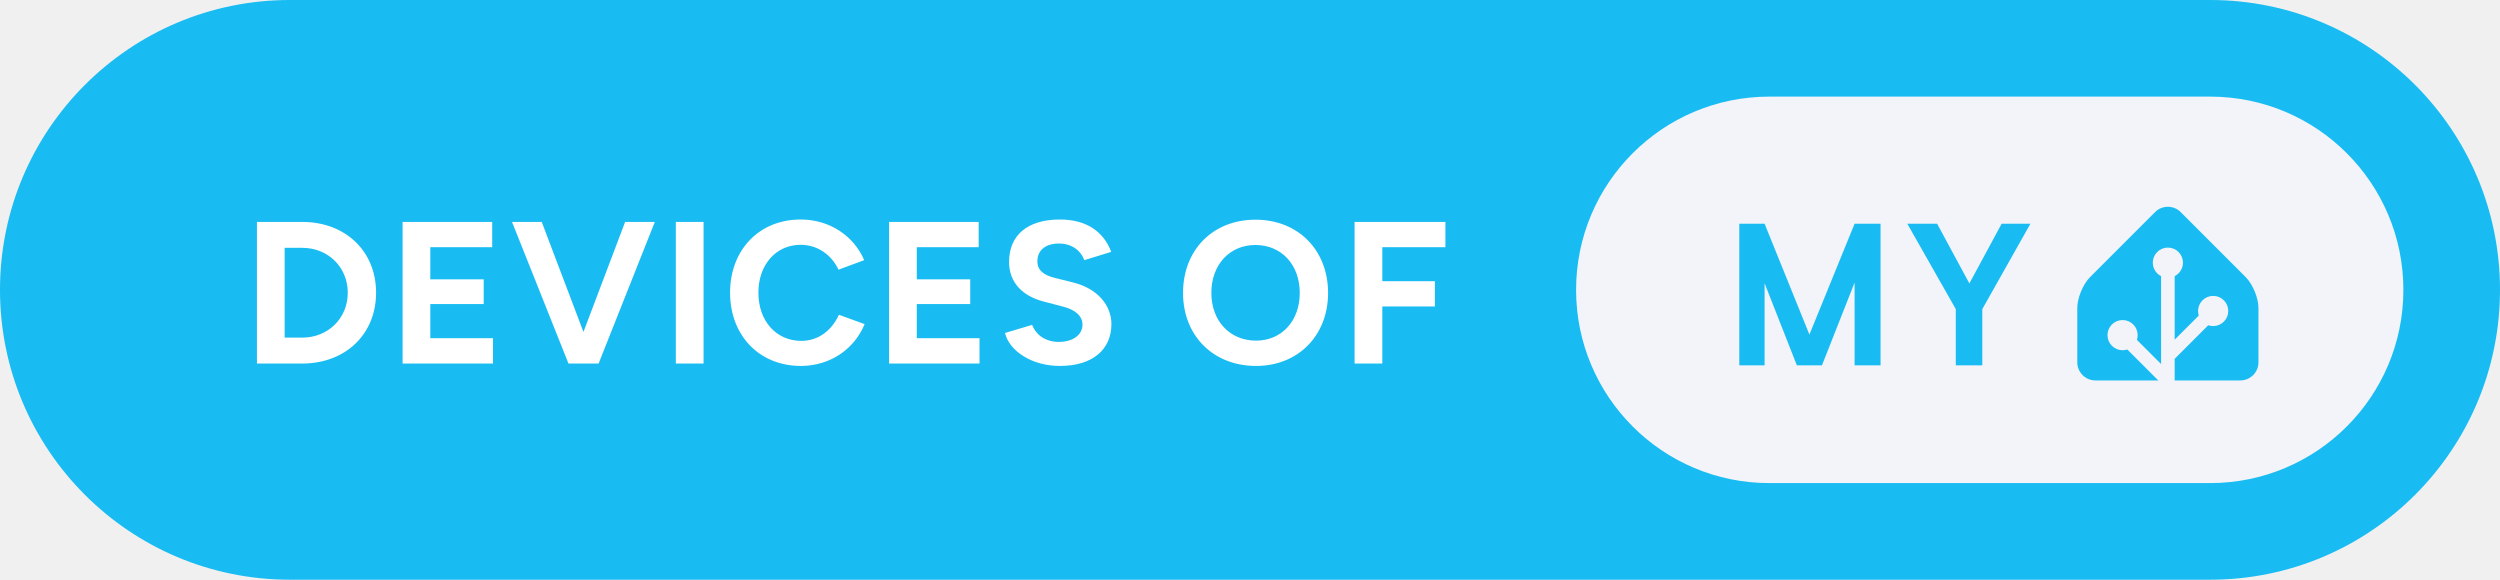
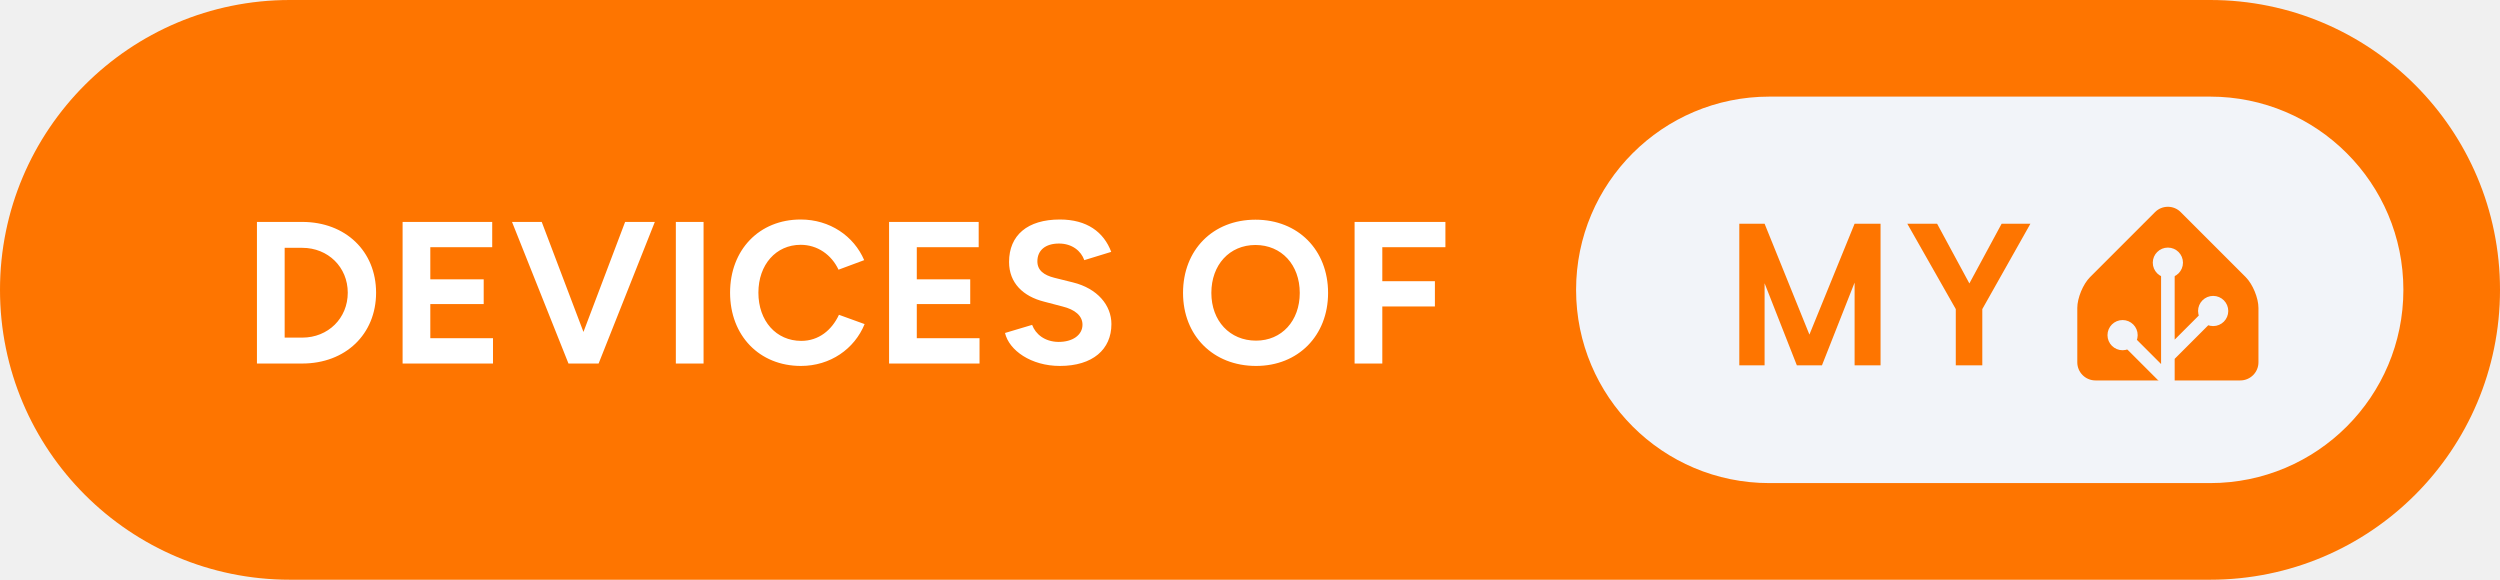
<svg xmlns="http://www.w3.org/2000/svg" height="40" aria-label="Devices of My Home Assistant" style="border-radius:24px;width:auto" viewBox="0 0 414 96">
-   <rect width="414" height="96" fill="#18BCF2" rx="48" />
+   <rect width="414" height="96" fill="#fe7500" rx="48" />
  <path fill="#fff" d="M42.55 60.2h7.5c7.17 0 12.23-4.86 12.23-11.73 0-6.86-5.06-11.72-12.23-11.72h-7.5Zm7.5-19.16c4.29 0 7.54 3.21 7.54 7.43 0 4.23-3.25 7.44-7.54 7.44h-2.91V41.04ZM66.67 60.2h14.97v-4.19H71.26v-5.66h8.84v-4.09h-8.84v-5.32h10.25v-4.19H66.67Zm27.47 0h4.99l9.31-23.45h-4.92l-6.9 18.22-6.91-18.22h-4.92Zm17.78 0h4.59V36.75h-4.59Zm20.71.4c4.86 0 8.87-2.81 10.55-6.93l-4.25-1.54c-1.18 2.54-3.35 4.32-6.24 4.32-4.15 0-7.1-3.29-7.1-7.98 0-4.65 2.92-7.93 7-7.93 2.78 0 5.1 1.64 6.27 4.12l4.25-1.58c-1.71-3.99-5.69-6.73-10.52-6.73-6.86 0-11.69 5.02-11.69 12.12 0 7.11 4.86 12.13 11.73 12.13m14.6-.4h14.98v-4.19h-10.39v-5.66h8.85v-4.09h-8.85v-5.32h10.25v-4.19h-14.84Zm28.28.4c5.46 0 8.54-2.75 8.54-6.93 0-3.12-2.31-5.9-6.36-6.9L174.6 46c-1.74-.44-2.81-1.24-2.81-2.72 0-1.84 1.34-2.95 3.58-2.95 2.18 0 3.66 1.24 4.19 2.75l4.46-1.37c-1.24-3.29-4.02-5.36-8.51-5.36-5.36 0-8.41 2.61-8.41 7.03 0 3.49 2.34 5.7 5.79 6.57l3.05.8c2.08.51 3.32 1.54 3.32 3.02 0 1.71-1.64 2.88-4.02 2.85-2.24-.04-3.75-1.28-4.32-2.82l-4.49 1.34c.67 2.88 4.32 5.46 9.08 5.46m32.49 0c6.97 0 11.93-5.02 11.93-12.09 0-7.1-4.96-12.13-12.03-12.13-7.03 0-11.99 4.99-11.99 12.13 0 7.07 4.99 12.09 12.09 12.09m0-4.19c-4.35 0-7.4-3.28-7.4-7.9 0-4.66 3.01-7.94 7.3-7.94 4.32 0 7.34 3.28 7.34 7.94 0 4.62-2.98 7.9-7.24 7.9m16.32 3.79h4.59v-9.45h8.71v-4.18h-8.71v-5.63h10.45v-4.19h-15.04Z" />
  <g style="transform:translate(-83px,0)">
-     <rect width="137" height="64" x="344" y="16" fill="#F2F4F9" rx="32" />
-     <path fill="#18BCF2" d="M394.419 37.047V60.5h-4.297V46.797L384.716 60.5h-4.157l-5.343-13.594V60.5h-4.188V37.047h4.188l7.422 18.36 7.484-18.36zm9.365 0 5.344 9.89 5.344-9.89h4.766l-7.969 14.14V60.5h-4.391v-9.312l-8.031-14.141zM457 60c0 1.65-1.35 3-3 3h-24c-1.65 0-3-1.35-3-3v-9c0-1.65.95-3.95 2.12-5.12l10.76-10.76a3 3 0 0 1 4.24 0l10.76 10.76c1.17 1.17 2.12 3.47 2.12 5.12z" />
-     <path fill="#F2F4F9" stroke="#F2F4F9" d="M442 45.5a2 2 0 1 0 0-4 2 2 0 0 0 0 4Z" />
-     <path fill="#F2F4F9" stroke="#F2F4F9" stroke-miterlimit="10" d="M449.5 53.5a2 2 0 1 0 0-4 2 2 0 0 0 0 4ZM434.5 57.5a2 2 0 1 0 0-4 2 2 0 0 0 0 4Z" />
-     <path fill="none" stroke="#F2F4F9" stroke-miterlimit="10" stroke-width="2.25" d="M442 43.48V63l-7.5-7.5M449.5 51.46l-7.41 7.41" />
+     <rect width="137" height="64" x="344" y="16" fill="#f2f4f9" rx="32" />
+     <path fill="#fe7500" d="M394.419 37.047V60.5h-4.297V46.797L384.716 60.5h-4.157l-5.343-13.594V60.5h-4.188V37.047h4.188l7.422 18.36 7.484-18.36zm9.365 0 5.344 9.89 5.344-9.89h4.766l-7.969 14.14V60.5h-4.391v-9.312l-8.031-14.141zM457 60c0 1.65-1.35 3-3 3h-24c-1.65 0-3-1.35-3-3v-9c0-1.65.95-3.95 2.12-5.12l10.76-10.76a3 3 0 0 1 4.24 0l10.76 10.76c1.17 1.17 2.12 3.47 2.12 5.12z" />
+     <path fill="#f2f4f9" stroke="#f2f4f9" d="M442 45.5a2 2 0 1 0 0-4 2 2 0 0 0 0 4Z" />
+     <path fill="#f2f4f9" stroke="#f2f4f9" stroke-miterlimit="10" d="M449.5 53.5a2 2 0 1 0 0-4 2 2 0 0 0 0 4ZM434.5 57.5a2 2 0 1 0 0-4 2 2 0 0 0 0 4Z" />
+     <path fill="none" stroke="#f2f4f9" stroke-miterlimit="10" stroke-width="2.25" d="M442 43.48V63l-7.5-7.5M449.5 51.46l-7.41 7.41" />
  </g>
</svg>
